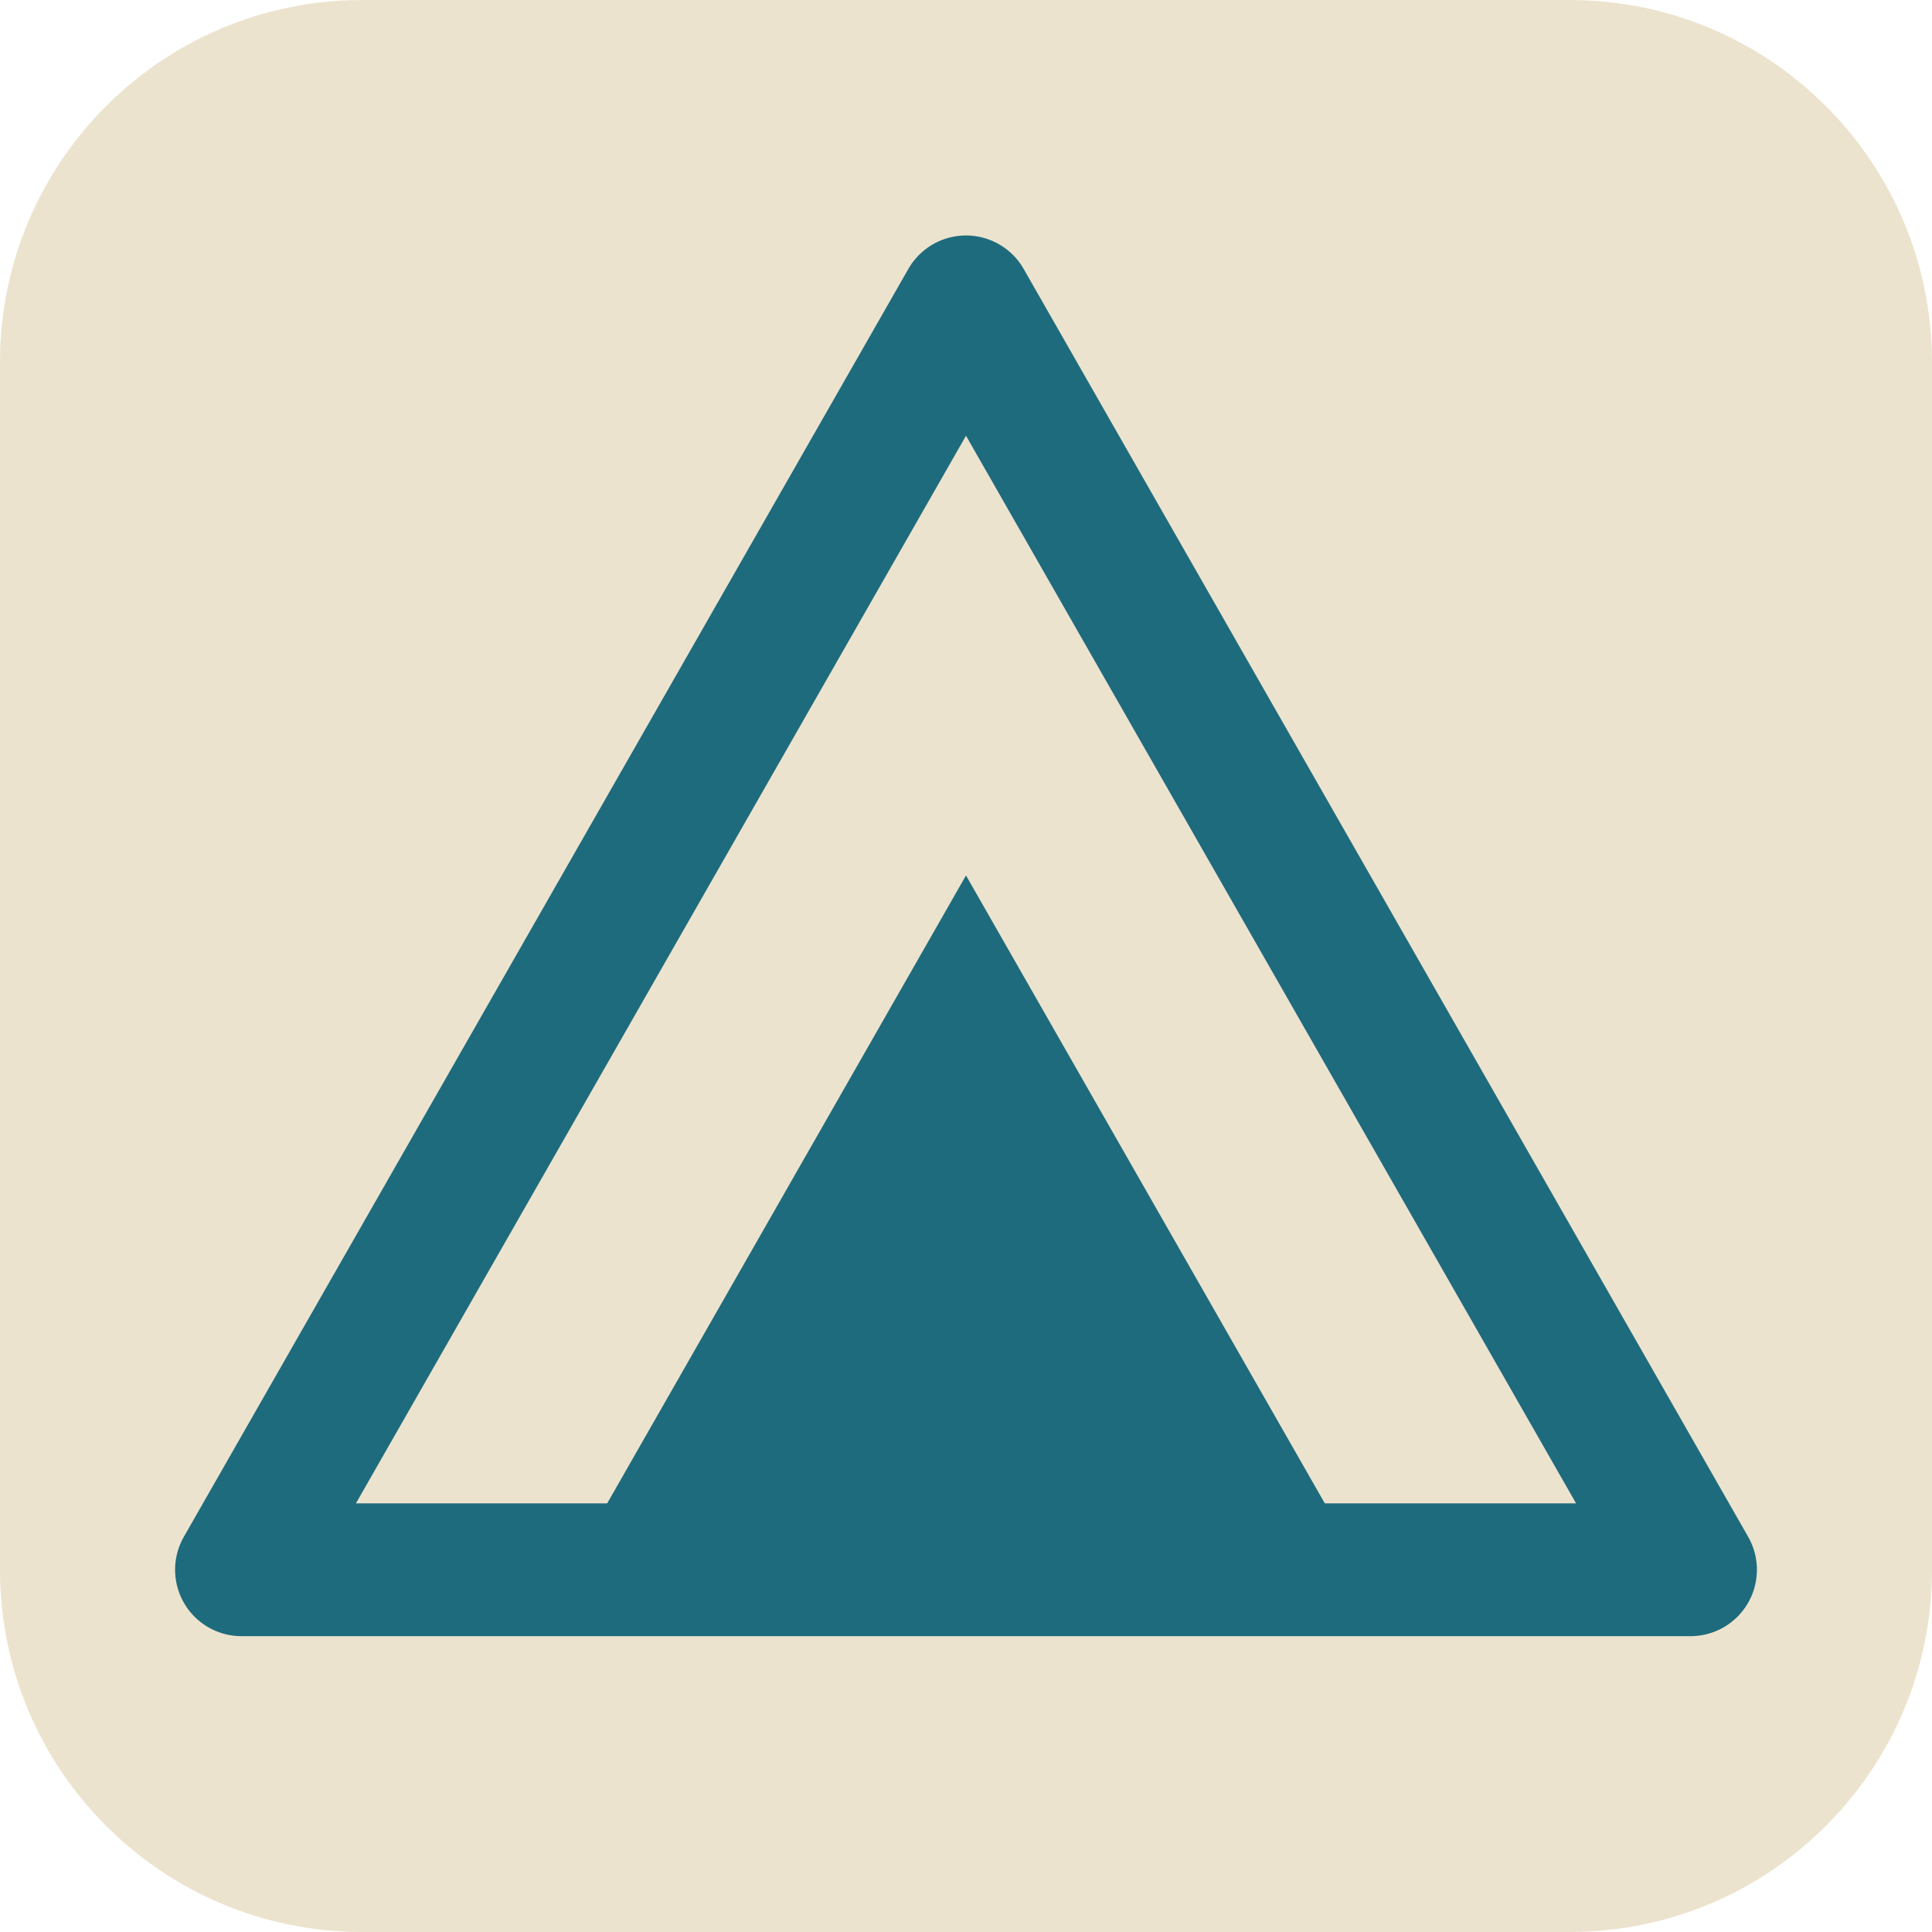
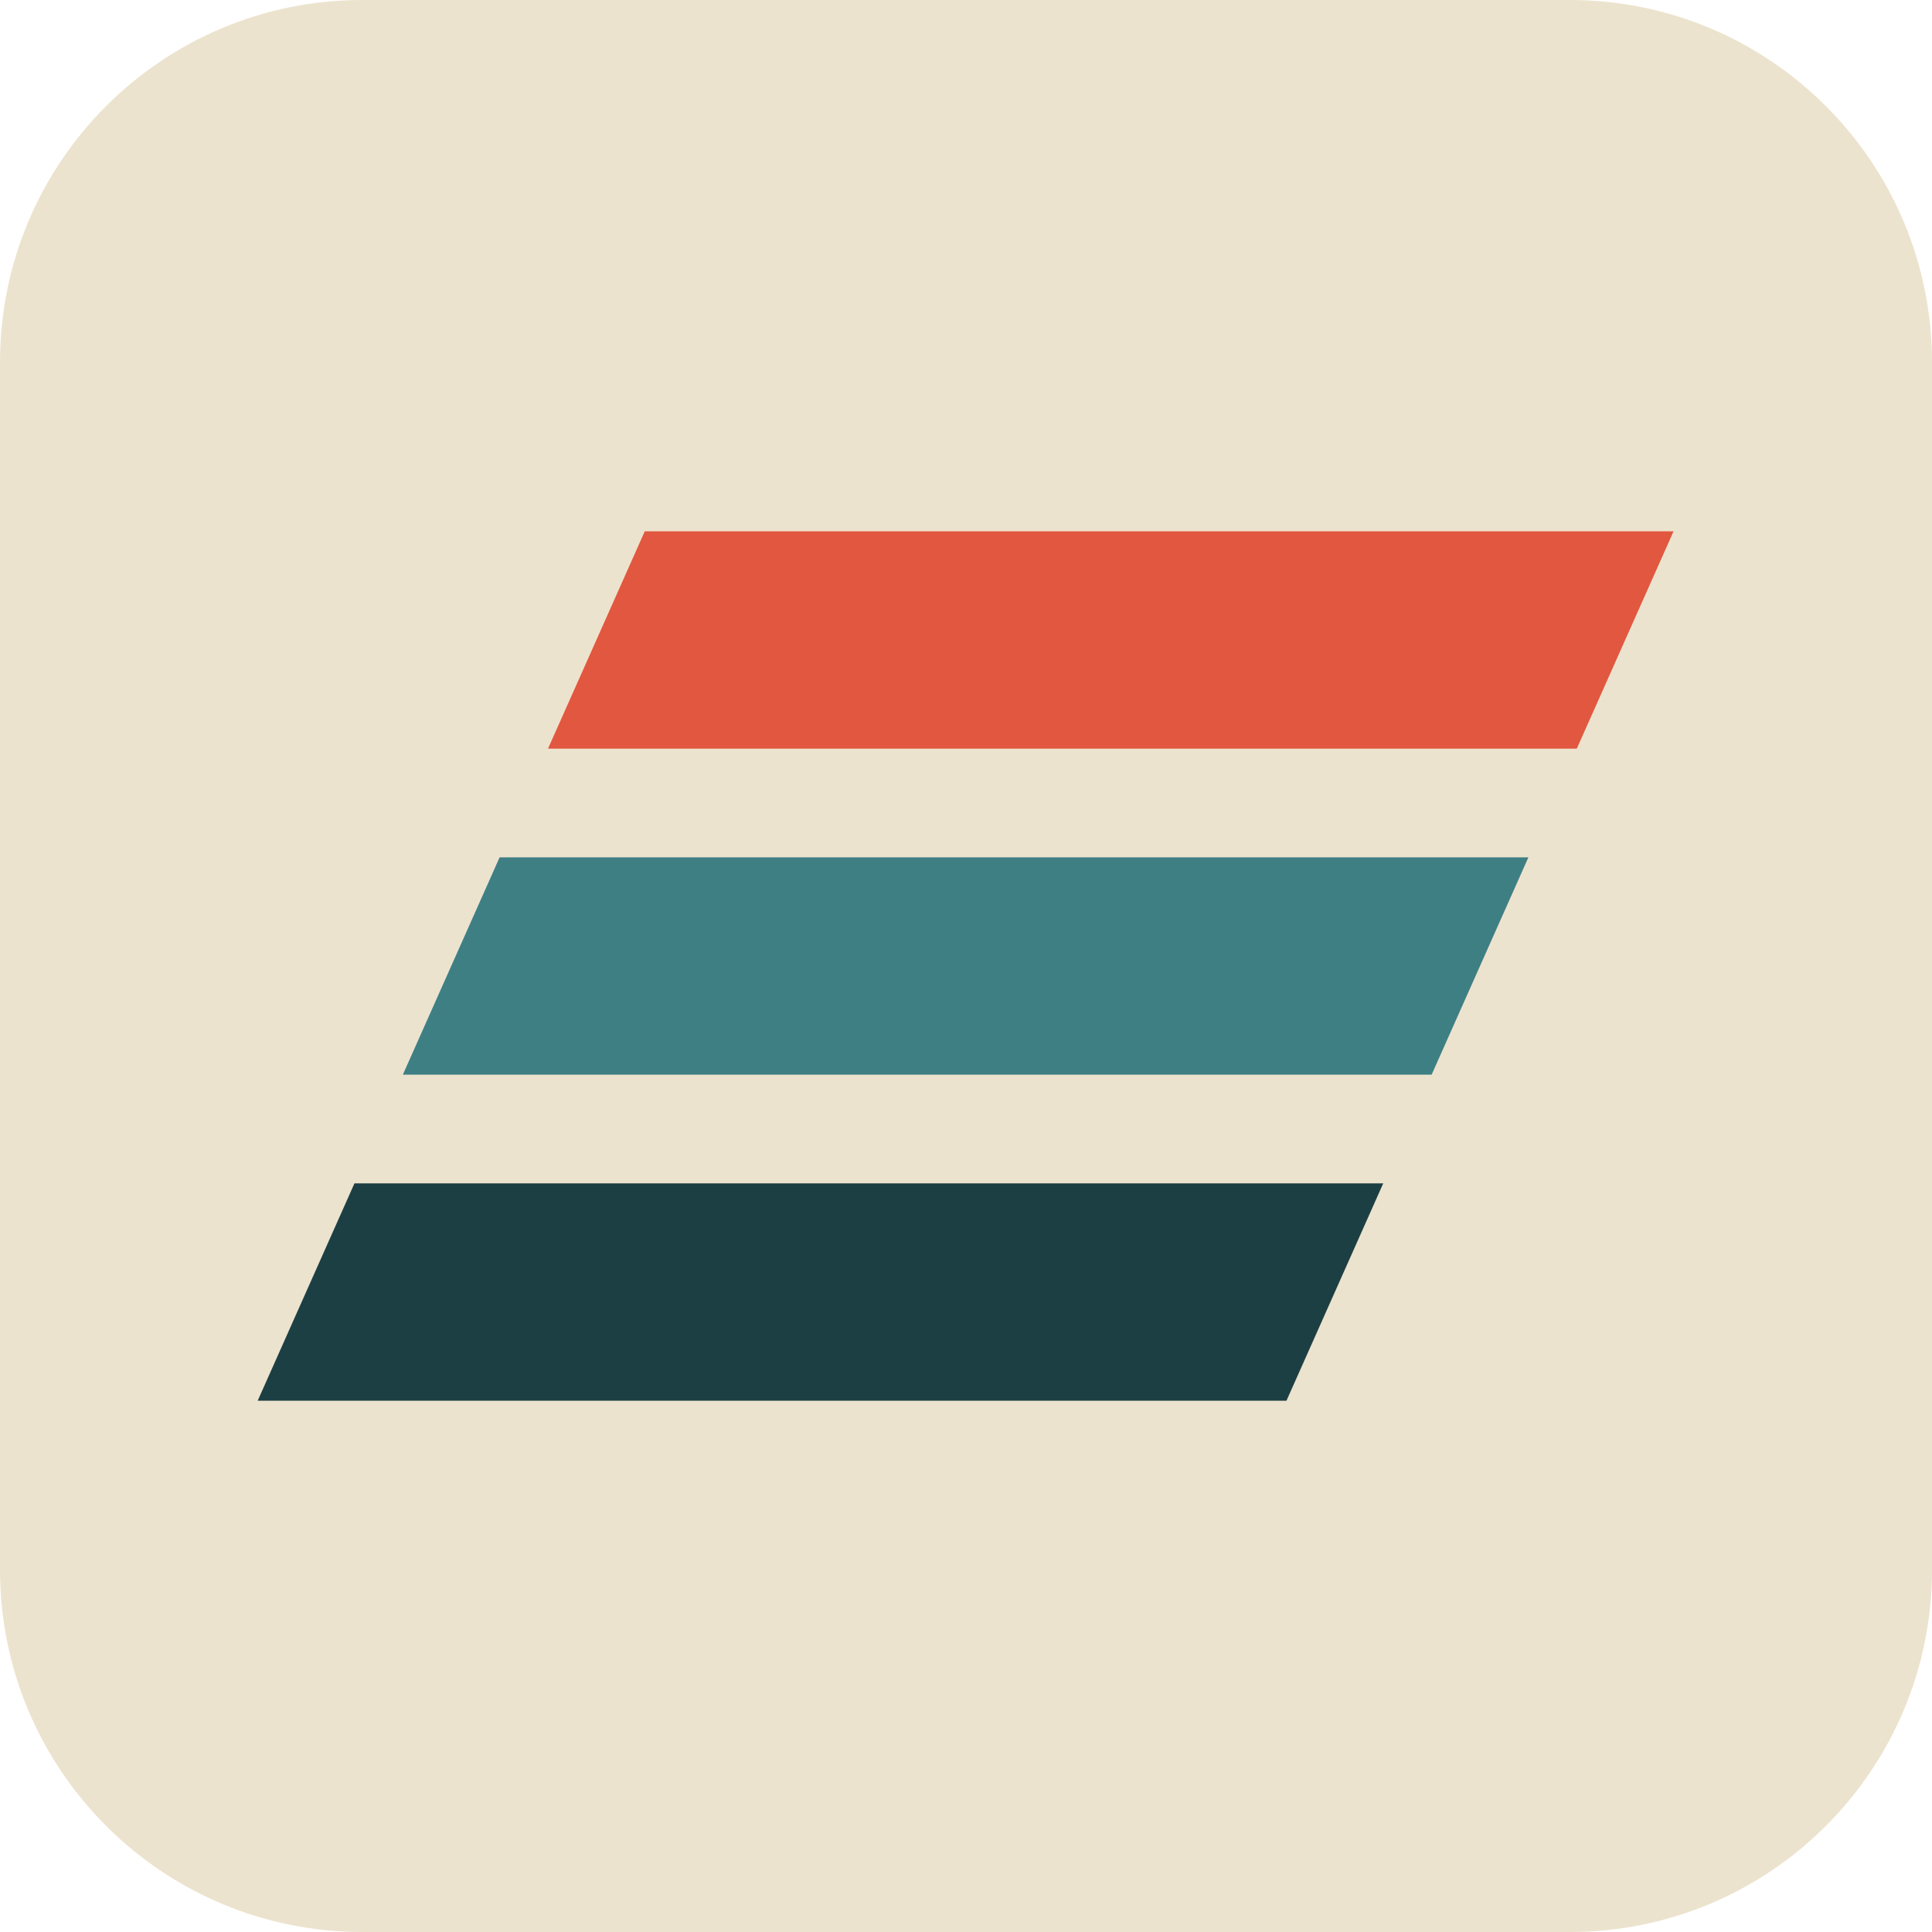
<svg xmlns="http://www.w3.org/2000/svg" viewBox="0 0 32 32">
  <rect width="32" height="32" rx="6" fill="#ece3ce" />
-   <path d="M16 5 28 26H4L16 5Z" fill="none" stroke="#1e6b7d" stroke-width="2.2" stroke-linejoin="round" />
-   <path d="M16 14.5 22 25H10l6-10.5Z" fill="#1e6b7d" />
+   <g transform="translate(3.32 8.08) scale(1.2) skewX(-24)">
+     <rect x="6.4" y="0.6" width="14.2" height="3" fill="#e2573f" />
+     <rect x="6.4" y="5.1" width="14.2" height="3" fill="#3e7f84" />
+     <rect x="6.4" y="9.6" width="14.2" height="3" fill="#1c3f44" />
+   </g>
</svg>
